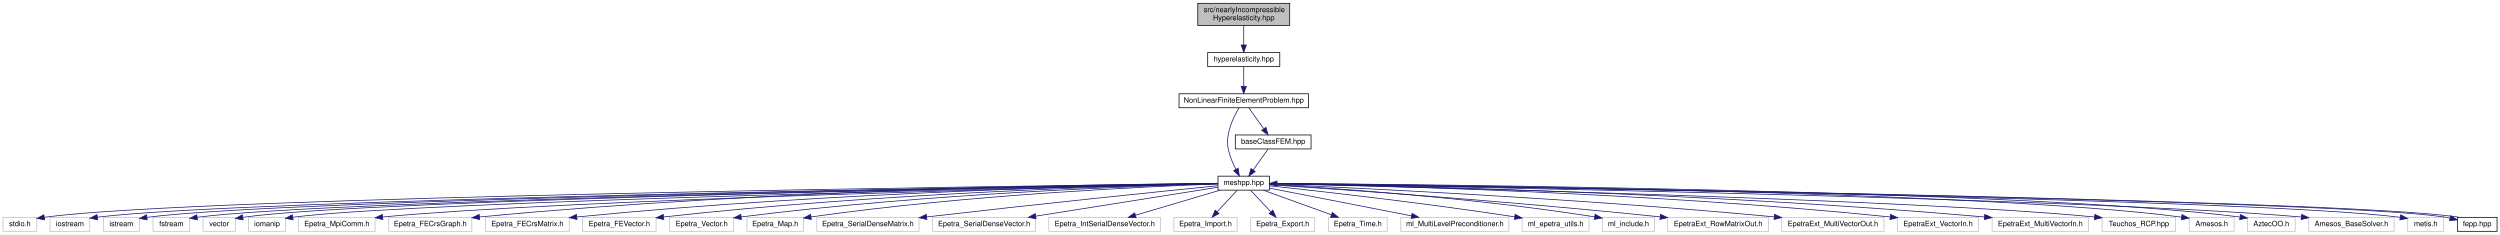
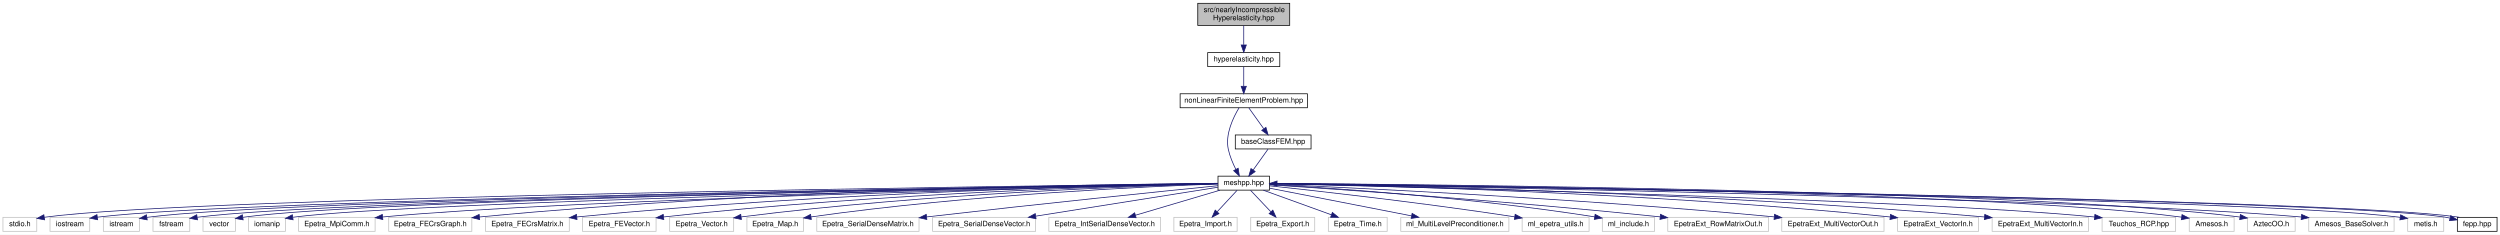
<svg xmlns="http://www.w3.org/2000/svg" xmlns:xlink="http://www.w3.org/1999/xlink" width="3399pt" height="319pt" viewBox="0.00 0.00 3399.00 319.00">
  <g id="graph0" class="graph" transform="scale(1 1) rotate(0) translate(4 315)">
    <polygon fill="#ffffff" stroke="transparent" points="-4,4 -4,-315 3395,-315 3395,4 -4,4" />
    <g id="node1" class="node">
      <polygon fill="#bfbfbf" stroke="#000000" points="1624.5,-280.5 1624.5,-310.5 1749.5,-310.5 1749.5,-280.5 1624.5,-280.5" />
      <text text-anchor="start" x="1632.5" y="-298.5" font-family="Helvetica,sans-Serif" font-size="10.00" fill="#000000">src/nearlyIncompressible</text>
      <text text-anchor="middle" x="1687" y="-287.5" font-family="Helvetica,sans-Serif" font-size="10.00" fill="#000000">Hyperelasticity.hpp</text>
    </g>
    <g id="node2" class="node">
      <g id="a_node2">
        <a xlink:href="../../d2/d34/hyperelasticity_8hpp.html" target="_top" xlink:title="hyperelasticity.hpp">
          <polygon fill="#ffffff" stroke="#000000" points="1638,-224.5 1638,-243.5 1736,-243.5 1736,-224.5 1638,-224.5" />
          <text text-anchor="middle" x="1687" y="-231.5" font-family="Helvetica,sans-Serif" font-size="10.00" fill="#000000">hyperelasticity.hpp</text>
        </a>
      </g>
    </g>
    <g id="edge1" class="edge">
      <path fill="none" stroke="#191970" d="M1687,-280.298C1687,-272.383 1687,-262.604 1687,-254.076" />
      <polygon fill="#191970" stroke="#191970" points="1690.5,-253.847 1687,-243.847 1683.5,-253.847 1690.5,-253.847" />
    </g>
    <g id="node3" class="node">
      <g id="a_node3">
-         <a xlink:href="../../d4/d16/_non_linear_finite_element_problem_8hpp.html" target="_top" xlink:title="NonLinearFiniteElementProblem.hpp">
-           <polygon fill="#ffffff" stroke="#000000" points="1599,-168.5 1599,-187.5 1775,-187.5 1775,-168.5 1599,-168.5" />
-           <text text-anchor="middle" x="1687" y="-175.5" font-family="Helvetica,sans-Serif" font-size="10.00" fill="#000000">NonLinearFiniteElementProblem.hpp</text>
+         <a xlink:href="../../da/da3/non_linear_finite_element_problem_8hpp.html" target="_top" xlink:title="nonLinearFiniteElementProblem.hpp">
+           <polygon fill="#ffffff" stroke="#000000" points="1600.5,-168.5 1600.5,-187.5 1773.5,-187.5 1773.5,-168.5 1600.5,-168.5" />
+           <text text-anchor="middle" x="1687" y="-175.5" font-family="Helvetica,sans-Serif" font-size="10.00" fill="#000000">nonLinearFiniteElementProblem.hpp</text>
        </a>
      </g>
    </g>
    <g id="edge2" class="edge">
      <path fill="none" stroke="#191970" d="M1687,-224.245C1687,-216.938 1687,-206.694 1687,-197.705" />
      <polygon fill="#191970" stroke="#191970" points="1690.5,-197.643 1687,-187.643 1683.5,-197.643 1690.5,-197.643" />
    </g>
    <g id="node4" class="node">
      <g id="a_node4">
        <a xlink:href="../../d0/d02/meshpp_8hpp.html" target="_top" xlink:title="meshpp.hpp">
          <polygon fill="#ffffff" stroke="#000000" points="1652,-56.5 1652,-75.5 1722,-75.5 1722,-56.5 1652,-56.5" />
          <text text-anchor="middle" x="1687" y="-63.5" font-family="Helvetica,sans-Serif" font-size="10.00" fill="#000000">meshpp.hpp</text>
        </a>
      </g>
    </g>
    <g id="edge3" class="edge">
      <path fill="none" stroke="#191970" d="M1680.548,-168.316C1672.853,-155.588 1661.554,-132.445 1666,-112 1668.043,-102.608 1672.179,-92.836 1676.245,-84.726" />
      <polygon fill="#191970" stroke="#191970" points="1679.391,-86.265 1681.024,-75.797 1673.219,-82.962 1679.391,-86.265" />
    </g>
    <g id="node36" class="node">
      <g id="a_node36">
        <a xlink:href="../../dd/d80/base_class_f_e_m_8hpp.html" target="_top" xlink:title="baseClassFEM.hpp">
          <polygon fill="#ffffff" stroke="#000000" points="1675.5,-112.5 1675.5,-131.5 1778.5,-131.5 1778.5,-112.5 1675.5,-112.5" />
          <text text-anchor="middle" x="1727" y="-119.5" font-family="Helvetica,sans-Serif" font-size="10.00" fill="#000000">baseClassFEM.hpp</text>
        </a>
      </g>
    </g>
    <g id="edge36" class="edge">
      <path fill="none" stroke="#191970" d="M1693.967,-168.245C1699.531,-160.456 1707.478,-149.331 1714.183,-139.944" />
      <polygon fill="#191970" stroke="#191970" points="1717.148,-141.814 1720.112,-131.643 1711.452,-137.746 1717.148,-141.814" />
    </g>
    <g id="node5" class="node">
      <polygon fill="#ffffff" stroke="#bfbfbf" points="0,-.5 0,-19.5 46,-19.5 46,-.5 0,-.5" />
      <text text-anchor="middle" x="23" y="-7.5" font-family="Helvetica,sans-Serif" font-size="10.00" fill="#000000">stdio.h</text>
    </g>
    <g id="edge4" class="edge">
      <path fill="none" stroke="#191970" d="M1651.658,-65.586C1432.278,-62.94 259.596,-47.669 56.214,-19.592" />
      <polygon fill="#191970" stroke="#191970" points="56.652,-16.119 46.239,-18.073 55.598,-23.039 56.652,-16.119" />
    </g>
    <g id="node6" class="node">
      <polygon fill="#ffffff" stroke="#bfbfbf" points="64,-.5 64,-19.5 118,-19.5 118,-.5 64,-.5" />
      <text text-anchor="middle" x="91" y="-7.5" font-family="Helvetica,sans-Serif" font-size="10.00" fill="#000000">iostream</text>
    </g>
    <g id="edge5" class="edge">
      <path fill="none" stroke="#191970" d="M1651.836,-65.472C1438.883,-62.21 324.666,-44.179 128.499,-19.73" />
      <polygon fill="#191970" stroke="#191970" points="128.753,-16.232 118.369,-18.337 127.799,-23.167 128.753,-16.232" />
    </g>
    <g id="node7" class="node">
      <polygon fill="#ffffff" stroke="#bfbfbf" points="136.5,-.5 136.5,-19.5 185.5,-19.5 185.5,-.5 136.5,-.5" />
      <text text-anchor="middle" x="161" y="-7.5" font-family="Helvetica,sans-Serif" font-size="10.00" fill="#000000">istream</text>
    </g>
    <g id="edge6" class="edge">
      <path fill="none" stroke="#191970" d="M1651.665,-65.451C1443.906,-62.15 384.325,-44.323 195.702,-19.514" />
      <polygon fill="#191970" stroke="#191970" points="196.114,-16.038 185.714,-18.062 195.107,-22.965 196.114,-16.038" />
    </g>
    <g id="node8" class="node">
      <polygon fill="#ffffff" stroke="#bfbfbf" points="204,-.5 204,-19.5 254,-19.5 254,-.5 204,-.5" />
      <text text-anchor="middle" x="229" y="-7.5" font-family="Helvetica,sans-Serif" font-size="10.00" fill="#000000">fstream</text>
    </g>
    <g id="edge7" class="edge">
      <path fill="none" stroke="#191970" d="M1651.952,-65.4C1450.719,-61.886 445.228,-43.367 264.139,-19.612" />
      <polygon fill="#191970" stroke="#191970" points="264.487,-16.126 254.087,-18.15 263.479,-23.053 264.487,-16.126" />
    </g>
    <g id="node9" class="node">
      <polygon fill="#ffffff" stroke="#bfbfbf" points="272,-.5 272,-19.5 316,-19.5 316,-.5 272,-.5" />
      <text text-anchor="middle" x="294" y="-7.5" font-family="Helvetica,sans-Serif" font-size="10.00" fill="#000000">vector</text>
    </g>
    <g id="edge8" class="edge">
      <path fill="none" stroke="#191970" d="M1651.854,-65.397C1455.818,-61.959 500.345,-44.174 326.27,-19.559" />
      <polygon fill="#191970" stroke="#191970" points="326.587,-16.066 316.164,-17.966 325.497,-22.98 326.587,-16.066" />
    </g>
    <g id="node10" class="node">
      <polygon fill="#ffffff" stroke="#bfbfbf" points="334,-.5 334,-19.5 384,-19.5 384,-.5 334,-.5" />
      <text text-anchor="middle" x="359" y="-7.5" font-family="Helvetica,sans-Serif" font-size="10.00" fill="#000000">iomanip</text>
    </g>
    <g id="edge9" class="edge">
      <path fill="none" stroke="#191970" d="M1651.732,-65.274C1461.648,-61.291 561.895,-41.542 394.453,-19.653" />
      <polygon fill="#191970" stroke="#191970" points="394.489,-16.121 384.089,-18.141 393.479,-23.048 394.489,-16.121" />
    </g>
    <g id="node11" class="node">
      <polygon fill="#ffffff" stroke="#bfbfbf" points="402,-.5 402,-19.5 506,-19.5 506,-.5 402,-.5" />
      <text text-anchor="middle" x="454" y="-7.5" font-family="Helvetica,sans-Serif" font-size="10.00" fill="#000000">Epetra_MpiComm.h</text>
    </g>
    <g id="edge10" class="edge">
      <path fill="none" stroke="#191970" d="M1651.919,-65.207C1484.386,-61.334 764.008,-43.661 516.216,-19.978" />
      <polygon fill="#191970" stroke="#191970" points="516.482,-16.487 506.187,-18.989 515.796,-23.453 516.482,-16.487" />
    </g>
    <g id="node12" class="node">
      <polygon fill="#ffffff" stroke="#bfbfbf" points="524.5,-.5 524.5,-19.5 637.5,-19.5 637.5,-.5 524.5,-.5" />
      <text text-anchor="middle" x="581" y="-7.5" font-family="Helvetica,sans-Serif" font-size="10.00" fill="#000000">Epetra_FECrsGraph.h</text>
    </g>
    <g id="edge11" class="edge">
      <path fill="none" stroke="#191970" d="M1651.891,-65.797C1520.871,-64.757 1047.973,-58.464 647.865,-19.976" />
      <polygon fill="#191970" stroke="#191970" points="648.125,-16.485 637.834,-19.003 647.449,-23.452 648.125,-16.485" />
    </g>
    <g id="node13" class="node">
      <polygon fill="#ffffff" stroke="#bfbfbf" points="656,-.5 656,-19.5 770,-19.5 770,-.5 656,-.5" />
      <text text-anchor="middle" x="713" y="-7.5" font-family="Helvetica,sans-Serif" font-size="10.00" fill="#000000">Epetra_FECrsMatrix.h</text>
    </g>
    <g id="edge12" class="edge">
      <path fill="none" stroke="#191970" d="M1651.848,-65.48C1531.652,-63.436 1125.856,-54.345 780.396,-20.045" />
      <polygon fill="#191970" stroke="#191970" points="780.492,-16.537 770.193,-19.023 779.794,-23.502 780.492,-16.537" />
    </g>
    <g id="node14" class="node">
      <polygon fill="#ffffff" stroke="#bfbfbf" points="788,-.5 788,-19.5 888,-19.5 888,-.5 788,-.5" />
      <text text-anchor="middle" x="838" y="-7.5" font-family="Helvetica,sans-Serif" font-size="10.00" fill="#000000">Epetra_FEVector.h</text>
    </g>
    <g id="edge13" class="edge">
      <path fill="none" stroke="#191970" d="M1651.841,-65.328C1541.993,-62.936 1195.327,-53.189 898.261,-20.026" />
      <polygon fill="#191970" stroke="#191970" points="898.488,-16.529 888.159,-18.887 897.704,-23.485 898.488,-16.529" />
    </g>
    <g id="node15" class="node">
      <polygon fill="#ffffff" stroke="#bfbfbf" points="906.5,-.5 906.5,-19.5 993.5,-19.5 993.5,-.5 906.5,-.5" />
      <text text-anchor="middle" x="950" y="-7.5" font-family="Helvetica,sans-Serif" font-size="10.00" fill="#000000">Epetra_Vector.h</text>
    </g>
    <g id="edge14" class="edge">
      <path fill="none" stroke="#191970" d="M1651.921,-65.166C1552.052,-62.469 1257.55,-52.278 1003.779,-20.095" />
      <polygon fill="#191970" stroke="#191970" points="1003.994,-16.594 993.63,-18.794 1003.103,-23.538 1003.994,-16.594" />
    </g>
    <g id="node16" class="node">
      <polygon fill="#ffffff" stroke="#bfbfbf" points="1011.5,-.5 1011.5,-19.5 1088.5,-19.5 1088.5,-.5 1011.5,-.5" />
      <text text-anchor="middle" x="1050" y="-7.5" font-family="Helvetica,sans-Serif" font-size="10.00" fill="#000000">Epetra_Map.h</text>
    </g>
    <g id="edge15" class="edge">
      <path fill="none" stroke="#191970" d="M1651.909,-64.878C1561.63,-61.65 1313.864,-50.618 1098.56,-20.069" />
      <polygon fill="#191970" stroke="#191970" points="1099.052,-16.604 1088.656,-18.647 1098.057,-23.533 1099.052,-16.604" />
    </g>
    <g id="node17" class="node">
      <polygon fill="#ffffff" stroke="#bfbfbf" points="1106.5,-.5 1106.5,-19.5 1245.5,-19.5 1245.5,-.5 1106.5,-.5" />
      <text text-anchor="middle" x="1176" y="-7.5" font-family="Helvetica,sans-Serif" font-size="10.00" fill="#000000">Epetra_SerialDenseMatrix.h</text>
    </g>
    <g id="edge16" class="edge">
      <path fill="none" stroke="#191970" d="M1651.976,-62.508C1579.983,-55.28 1409.915,-37.941 1255.898,-20.086" />
      <polygon fill="#191970" stroke="#191970" points="1256.115,-16.587 1245.778,-18.909 1255.306,-23.541 1256.115,-16.587" />
    </g>
    <g id="node18" class="node">
      <polygon fill="#ffffff" stroke="#bfbfbf" points="1264,-.5 1264,-19.5 1404,-19.5 1404,-.5 1264,-.5" />
      <text text-anchor="middle" x="1334" y="-7.5" font-family="Helvetica,sans-Serif" font-size="10.00" fill="#000000">Epetra_SerialDenseVector.h</text>
    </g>
    <g id="edge17" class="edge">
      <path fill="none" stroke="#191970" d="M1651.862,-60.426C1594.401,-51.31 1479.251,-33.043 1404.463,-21.178" />
      <polygon fill="#191970" stroke="#191970" points="1404.613,-17.658 1394.188,-19.548 1403.516,-24.572 1404.613,-17.658" />
    </g>
    <g id="node19" class="node">
      <polygon fill="#ffffff" stroke="#bfbfbf" points="1422,-.5 1422,-19.5 1574,-19.5 1574,-.5 1422,-.5" />
      <text text-anchor="middle" x="1498" y="-7.5" font-family="Helvetica,sans-Serif" font-size="10.00" fill="#000000">Epetra_IntSerialDenseVector.h</text>
    </g>
    <g id="edge18" class="edge">
      <path fill="none" stroke="#191970" d="M1654.51,-56.373C1622.81,-46.981 1574.442,-32.65 1539.871,-22.406" />
      <polygon fill="#191970" stroke="#191970" points="1540.649,-18.986 1530.066,-19.501 1538.66,-25.698 1540.649,-18.986" />
    </g>
    <g id="node20" class="node">
      <polygon fill="#ffffff" stroke="#bfbfbf" points="1592,-.5 1592,-19.5 1678,-19.5 1678,-.5 1592,-.5" />
      <text text-anchor="middle" x="1635" y="-7.5" font-family="Helvetica,sans-Serif" font-size="10.00" fill="#000000">Epetra_Import.h</text>
    </g>
    <g id="edge19" class="edge">
      <path fill="none" stroke="#191970" d="M1677.942,-56.245C1670.486,-48.215 1659.737,-36.639 1650.858,-27.078" />
      <polygon fill="#191970" stroke="#191970" points="1653.323,-24.589 1643.954,-19.643 1648.194,-29.352 1653.323,-24.589" />
    </g>
    <g id="node21" class="node">
      <polygon fill="#ffffff" stroke="#bfbfbf" points="1696.5,-.5 1696.5,-19.5 1783.5,-19.5 1783.5,-.5 1696.5,-.5" />
      <text text-anchor="middle" x="1740" y="-7.5" font-family="Helvetica,sans-Serif" font-size="10.00" fill="#000000">Epetra_Export.h</text>
    </g>
    <g id="edge20" class="edge">
      <path fill="none" stroke="#191970" d="M1696.232,-56.245C1703.832,-48.215 1714.788,-36.639 1723.837,-27.078" />
      <polygon fill="#191970" stroke="#191970" points="1726.542,-29.311 1730.874,-19.643 1721.458,-24.5 1726.542,-29.311" />
    </g>
    <g id="node22" class="node">
      <polygon fill="#ffffff" stroke="#bfbfbf" points="1802,-.5 1802,-19.5 1882,-19.5 1882,-.5 1802,-.5" />
      <text text-anchor="middle" x="1842" y="-7.5" font-family="Helvetica,sans-Serif" font-size="10.00" fill="#000000">Epetra_Time.h</text>
    </g>
    <g id="edge21" class="edge">
      <path fill="none" stroke="#191970" d="M1713.645,-56.373C1739.196,-47.142 1777.951,-33.14 1806.191,-22.938" />
      <polygon fill="#191970" stroke="#191970" points="1807.486,-26.191 1815.702,-19.501 1805.108,-19.607 1807.486,-26.191" />
    </g>
    <g id="node23" class="node">
      <polygon fill="#ffffff" stroke="#bfbfbf" points="1900.5,-.5 1900.5,-19.5 2047.5,-19.5 2047.5,-.5 1900.5,-.5" />
      <text text-anchor="middle" x="1974" y="-7.5" font-family="Helvetica,sans-Serif" font-size="10.00" fill="#000000">ml_MultiLevelPreconditioner.h</text>
    </g>
    <g id="edge22" class="edge">
      <path fill="none" stroke="#191970" d="M1722.192,-59.133C1770.201,-49.766 1856.879,-32.853 1914.937,-21.524" />
      <polygon fill="#191970" stroke="#191970" points="1915.926,-24.898 1925.07,-19.547 1914.585,-18.027 1915.926,-24.898" />
    </g>
    <g id="node24" class="node">
      <polygon fill="#ffffff" stroke="#bfbfbf" points="2065.5,-.5 2065.5,-19.5 2156.5,-19.5 2156.5,-.5 2065.5,-.5" />
      <text text-anchor="middle" x="2111" y="-7.5" font-family="Helvetica,sans-Serif" font-size="10.00" fill="#000000">ml_epetra_utils.h</text>
    </g>
    <g id="edge23" class="edge">
      <path fill="none" stroke="#191970" d="M1722.04,-62.346C1786.175,-55.506 1926.949,-39.791 2055.358,-20.188" />
      <polygon fill="#191970" stroke="#191970" points="2056.016,-23.628 2065.367,-18.648 2054.951,-16.709 2056.016,-23.628" />
    </g>
    <g id="node25" class="node">
      <polygon fill="#ffffff" stroke="#bfbfbf" points="2174.5,-.5 2174.5,-19.5 2245.5,-19.5 2245.5,-.5 2174.5,-.5" />
      <text text-anchor="middle" x="2210" y="-7.5" font-family="Helvetica,sans-Serif" font-size="10.00" fill="#000000">ml_include.h</text>
    </g>
    <g id="edge24" class="edge">
      <path fill="none" stroke="#191970" d="M1722.054,-64.172C1799.959,-59.779 1993.482,-47.052 2164.143,-20.146" />
      <polygon fill="#191970" stroke="#191970" points="2164.732,-23.596 2174.055,-18.563 2163.628,-16.684 2164.732,-23.596" />
    </g>
    <g id="node26" class="node">
      <polygon fill="#ffffff" stroke="#bfbfbf" points="2263.5,-.5 2263.5,-19.5 2400.5,-19.5 2400.5,-.5 2263.5,-.5" />
      <text text-anchor="middle" x="2332" y="-7.5" font-family="Helvetica,sans-Serif" font-size="10.00" fill="#000000">EpetraExt_RowMatrixOut.h</text>
    </g>
    <g id="edge25" class="edge">
      <path fill="none" stroke="#191970" d="M1722.284,-63.738C1810.151,-57.978 2046.028,-41.735 2253.026,-20.17" />
      <polygon fill="#191970" stroke="#191970" points="2253.592,-23.63 2263.172,-19.106 2252.862,-16.668 2253.592,-23.63" />
    </g>
    <g id="node27" class="node">
      <polygon fill="#ffffff" stroke="#bfbfbf" points="2418.5,-.5 2418.5,-19.5 2557.5,-19.5 2557.5,-.5 2418.5,-.5" />
      <text text-anchor="middle" x="2488" y="-7.5" font-family="Helvetica,sans-Serif" font-size="10.00" fill="#000000">EpetraExt_MultiVectorOut.h</text>
    </g>
    <g id="edge26" class="edge">
      <path fill="none" stroke="#191970" d="M1722.05,-64.566C1825.446,-60.167 2138.372,-45.643 2408.297,-20.114" />
      <polygon fill="#191970" stroke="#191970" points="2408.661,-23.595 2418.284,-19.162 2407.997,-16.627 2408.661,-23.595" />
    </g>
    <g id="node28" class="node">
      <polygon fill="#ffffff" stroke="#bfbfbf" points="2576,-.5 2576,-19.5 2686,-19.5 2686,-.5 2576,-.5" />
      <text text-anchor="middle" x="2631" y="-7.5" font-family="Helvetica,sans-Serif" font-size="10.00" fill="#000000">EpetraExt_VectorIn.h</text>
    </g>
    <g id="edge27" class="edge">
      <path fill="none" stroke="#191970" d="M1722.311,-65.456C1840.288,-63.364 2231.704,-54.209 2565.532,-20.049" />
      <polygon fill="#191970" stroke="#191970" points="2566.302,-23.488 2575.889,-18.979 2565.582,-16.525 2566.302,-23.488" />
    </g>
    <g id="node29" class="node">
      <polygon fill="#ffffff" stroke="#bfbfbf" points="2704.5,-.5 2704.5,-19.5 2835.5,-19.5 2835.5,-.5 2704.5,-.5" />
      <text text-anchor="middle" x="2770" y="-7.5" font-family="Helvetica,sans-Serif" font-size="10.00" fill="#000000">EpetraExt_MultiVectorIn.h</text>
    </g>
    <g id="edge28" class="edge">
      <path fill="none" stroke="#191970" d="M1722.339,-65.499C1851.067,-63.439 2307.167,-54.096 2694.195,-19.992" />
      <polygon fill="#191970" stroke="#191970" points="2694.535,-23.475 2704.186,-19.104 2693.916,-16.503 2694.535,-23.475" />
    </g>
    <g id="node30" class="node">
      <polygon fill="#ffffff" stroke="#bfbfbf" points="2854,-.5 2854,-19.5 2954,-19.5 2954,-.5 2854,-.5" />
      <text text-anchor="middle" x="2904" y="-7.5" font-family="Helvetica,sans-Serif" font-size="10.00" fill="#000000">Teuchos_RCP.hpp</text>
    </g>
    <g id="edge29" class="edge">
      <path fill="none" stroke="#191970" d="M1722.224,-65.211C1888.725,-61.387 2598.613,-44.032 2843.583,-19.99" />
      <polygon fill="#191970" stroke="#191970" points="2844.252,-23.44 2853.848,-18.95 2843.546,-16.476 2844.252,-23.44" />
    </g>
    <g id="node31" class="node">
      <polygon fill="#ffffff" stroke="#bfbfbf" points="2972.5,-.5 2972.5,-19.5 3033.5,-19.5 3033.5,-.5 2972.5,-.5" />
      <text text-anchor="middle" x="3003" y="-7.5" font-family="Helvetica,sans-Serif" font-size="10.00" fill="#000000">Amesos.h</text>
    </g>
    <g id="edge30" class="edge">
      <path fill="none" stroke="#191970" d="M1722.229,-65.725C1899.217,-64.191 2693.09,-55.498 2962.006,-19.789" />
      <polygon fill="#191970" stroke="#191970" points="2962.688,-23.229 2972.117,-18.398 2961.733,-16.294 2962.688,-23.229" />
    </g>
    <g id="node32" class="node">
      <polygon fill="#ffffff" stroke="#bfbfbf" points="3051.5,-.5 3051.5,-19.5 3116.5,-19.5 3116.5,-.5 3051.5,-.5" />
      <text text-anchor="middle" x="3084" y="-7.5" font-family="Helvetica,sans-Serif" font-size="10.00" fill="#000000">AztecOO.h</text>
    </g>
    <g id="edge31" class="edge">
      <path fill="none" stroke="#191970" d="M1722.263,-65.784C1905.987,-64.51 2755.722,-56.772 3041.122,-19.958" />
      <polygon fill="#191970" stroke="#191970" points="3041.994,-23.373 3051.442,-18.58 3041.067,-16.434 3041.994,-23.373" />
    </g>
    <g id="node33" class="node">
      <polygon fill="#ffffff" stroke="#bfbfbf" points="3135,-.5 3135,-19.5 3251,-19.5 3251,-.5 3135,-.5" />
      <text text-anchor="middle" x="3193" y="-7.5" font-family="Helvetica,sans-Serif" font-size="10.00" fill="#000000">Amesos_BaseSolver.h</text>
    </g>
    <g id="edge32" class="edge">
      <path fill="none" stroke="#191970" d="M1722.132,-65.432C1912.248,-62.274 2820.244,-46.108 3124.803,-19.981" />
      <polygon fill="#191970" stroke="#191970" points="3125.291,-23.451 3134.945,-19.087 3124.676,-16.478 3125.291,-23.451" />
    </g>
    <g id="node34" class="node">
      <polygon fill="#ffffff" stroke="#bfbfbf" points="3269.5,-.5 3269.5,-19.5 3318.5,-19.5 3318.5,-.5 3269.5,-.5" />
      <text text-anchor="middle" x="3294" y="-7.5" font-family="Helvetica,sans-Serif" font-size="10.00" fill="#000000">metis.h</text>
    </g>
    <g id="edge33" class="edge">
      <path fill="none" stroke="#191970" d="M1722.109,-65.514C1936.087,-62.481 3061.855,-45.493 3259.34,-19.51" />
      <polygon fill="#191970" stroke="#191970" points="3259.893,-22.966 3269.286,-18.066 3258.887,-16.039 3259.893,-22.966" />
    </g>
    <g id="node35" class="node">
      <g id="a_node35">
        <a xlink:href="../../d4/dbc/fepp_8hpp.html" target="_top" xlink:title="fepp.hpp">
          <polygon fill="#ffffff" stroke="#000000" points="3337,-.5 3337,-19.5 3391,-19.5 3391,-.5 3337,-.5" />
          <text text-anchor="middle" x="3364" y="-7.5" font-family="Helvetica,sans-Serif" font-size="10.00" fill="#000000">fepp.hpp</text>
        </a>
      </g>
    </g>
    <g id="edge34" class="edge">
      <path fill="none" stroke="#191970" d="M1722.026,-65.497C1944.541,-62.338 3155.803,-44.579 3319,-20 3321.616,-19.606 3324.312,-19.084 3327.032,-18.484" />
      <polygon fill="#191970" stroke="#191970" points="3328.015,-21.847 3336.893,-16.064 3326.347,-15.049 3328.015,-21.847" />
    </g>
    <g id="edge35" class="edge">
      <path fill="none" stroke="#191970" d="M3339.717,-19.551C3338.805,-19.714 3337.898,-19.865 3337,-20 3175.072,-44.388 1981.314,-62.061 1732.371,-65.421" />
      <polygon fill="#191970" stroke="#191970" points="1732.187,-61.922 1722.235,-65.556 1732.281,-68.922 1732.187,-61.922" />
    </g>
    <g id="edge37" class="edge">
      <path fill="none" stroke="#191970" d="M1720.033,-112.246C1714.469,-104.456 1706.522,-93.331 1699.817,-83.944" />
      <polygon fill="#191970" stroke="#191970" points="1702.548,-81.746 1693.888,-75.643 1696.852,-85.814 1702.548,-81.746" />
    </g>
  </g>
</svg>
